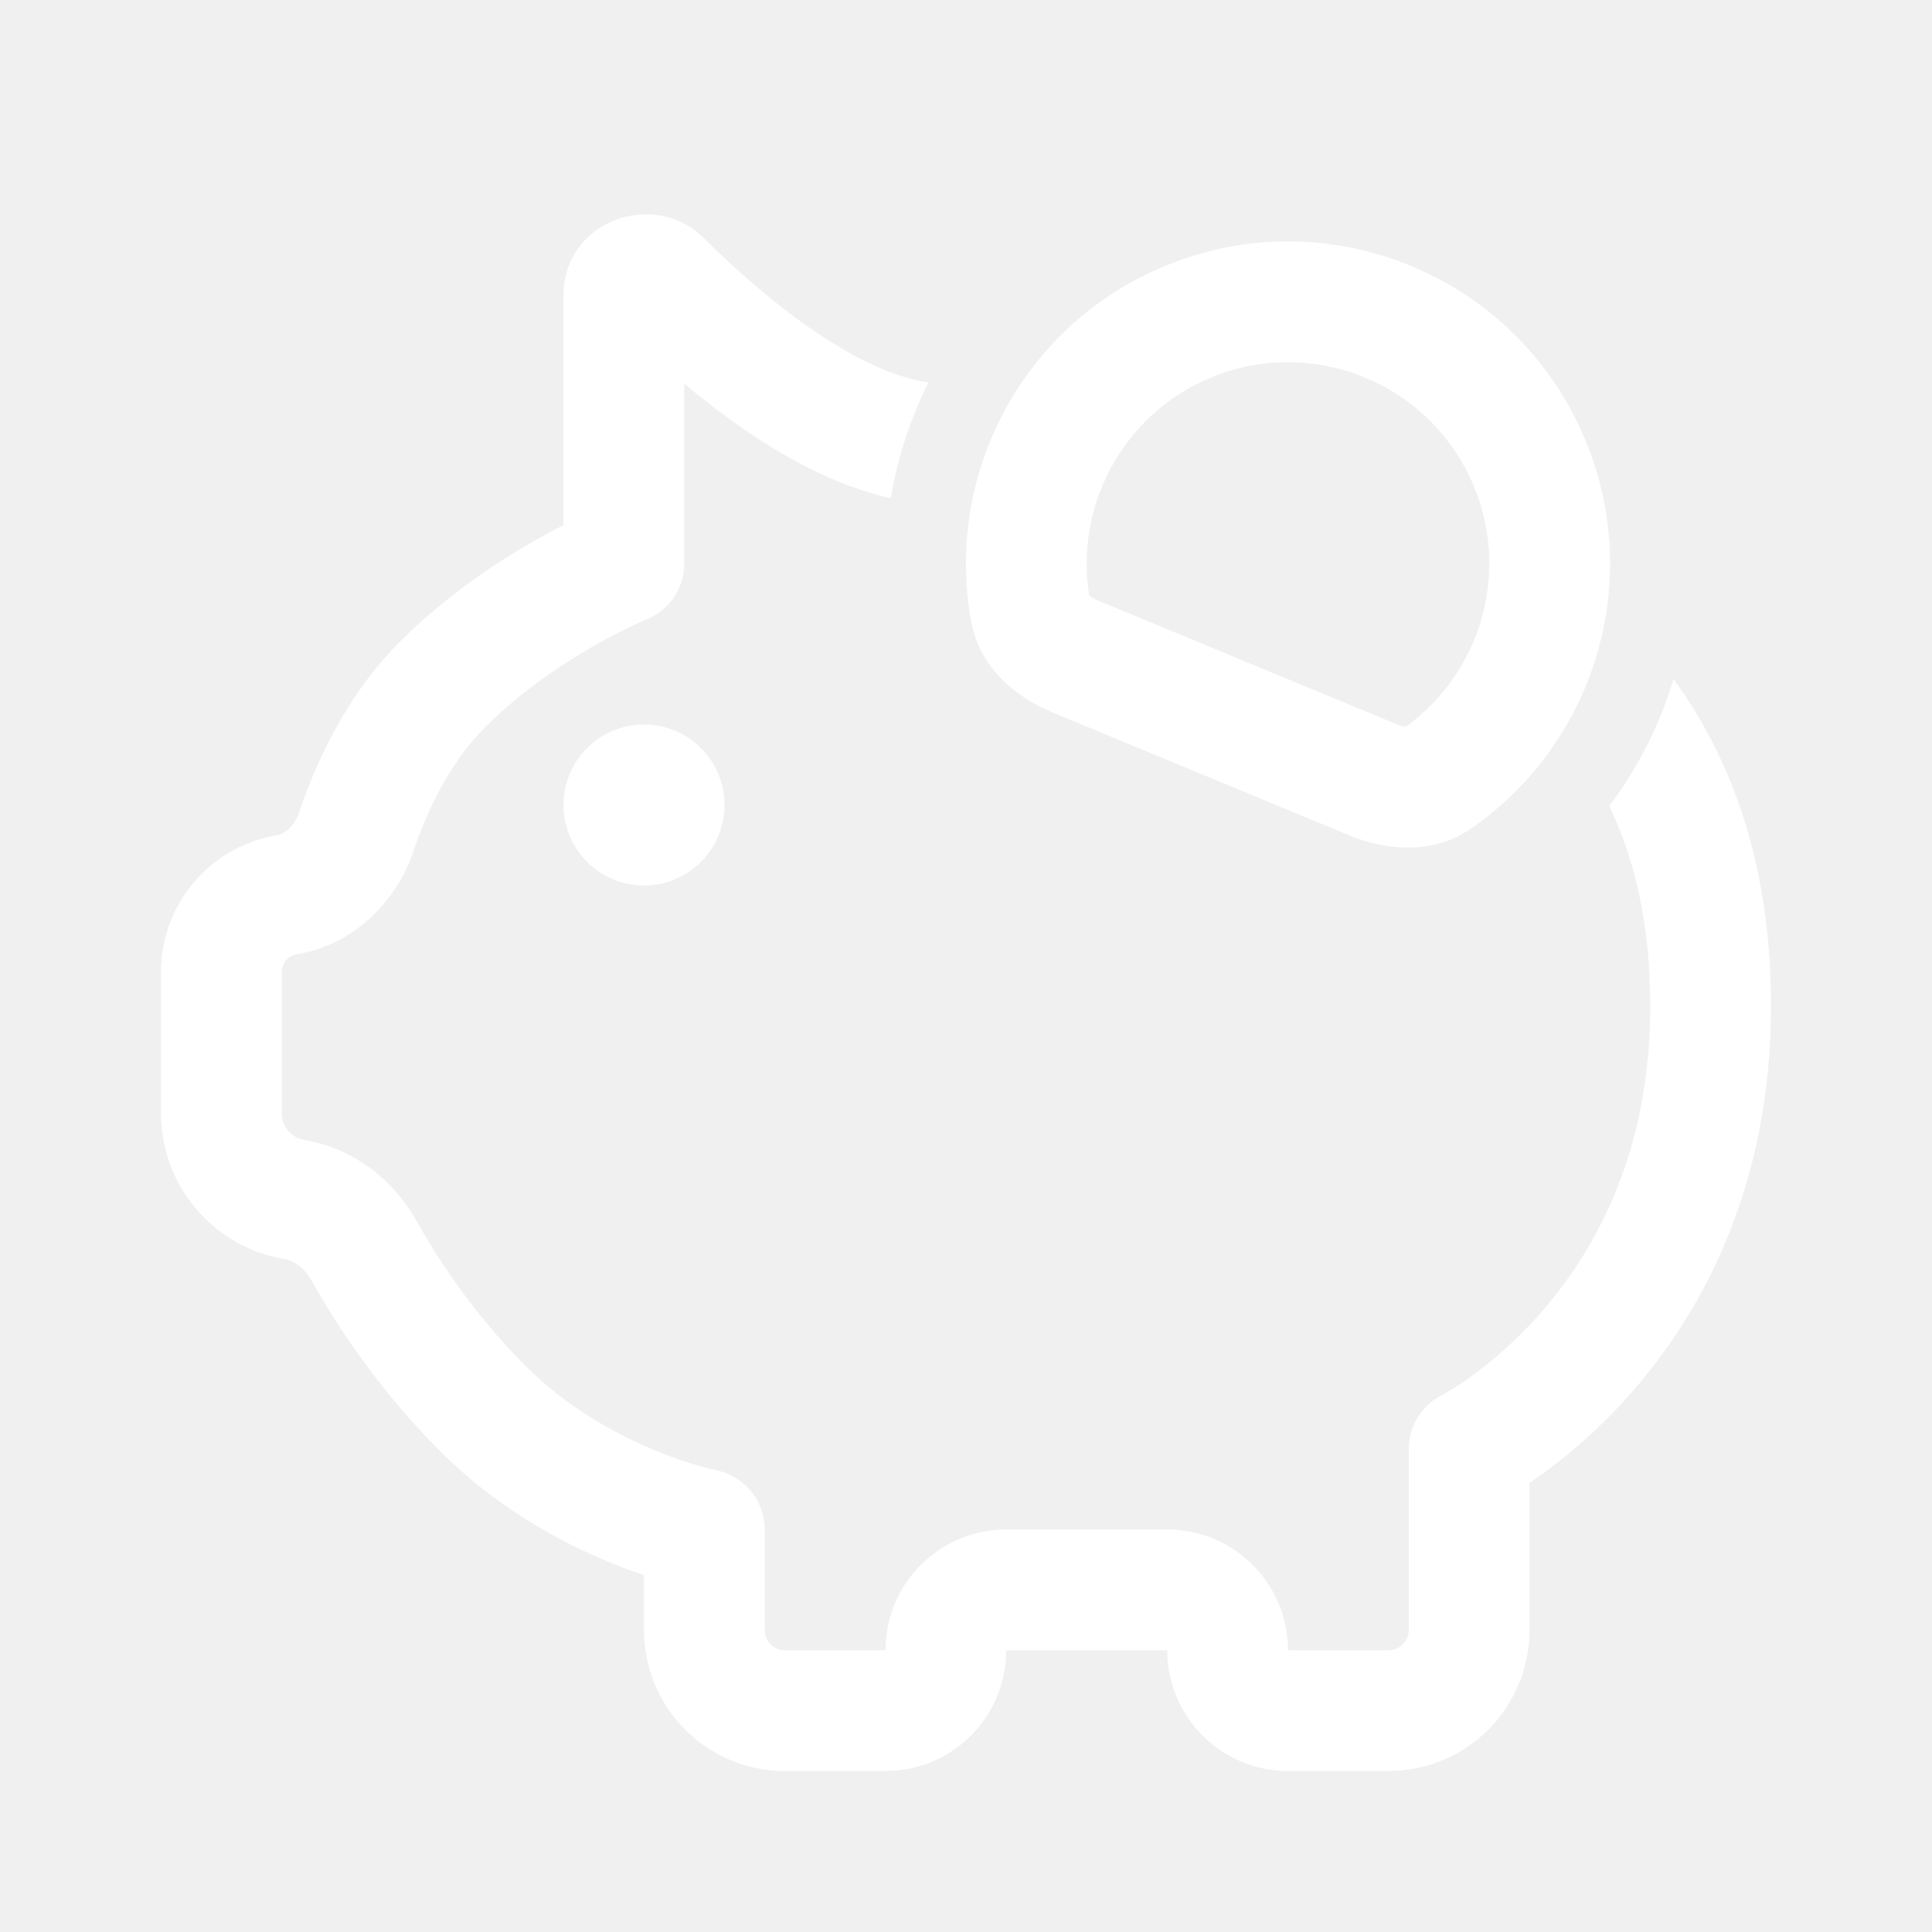
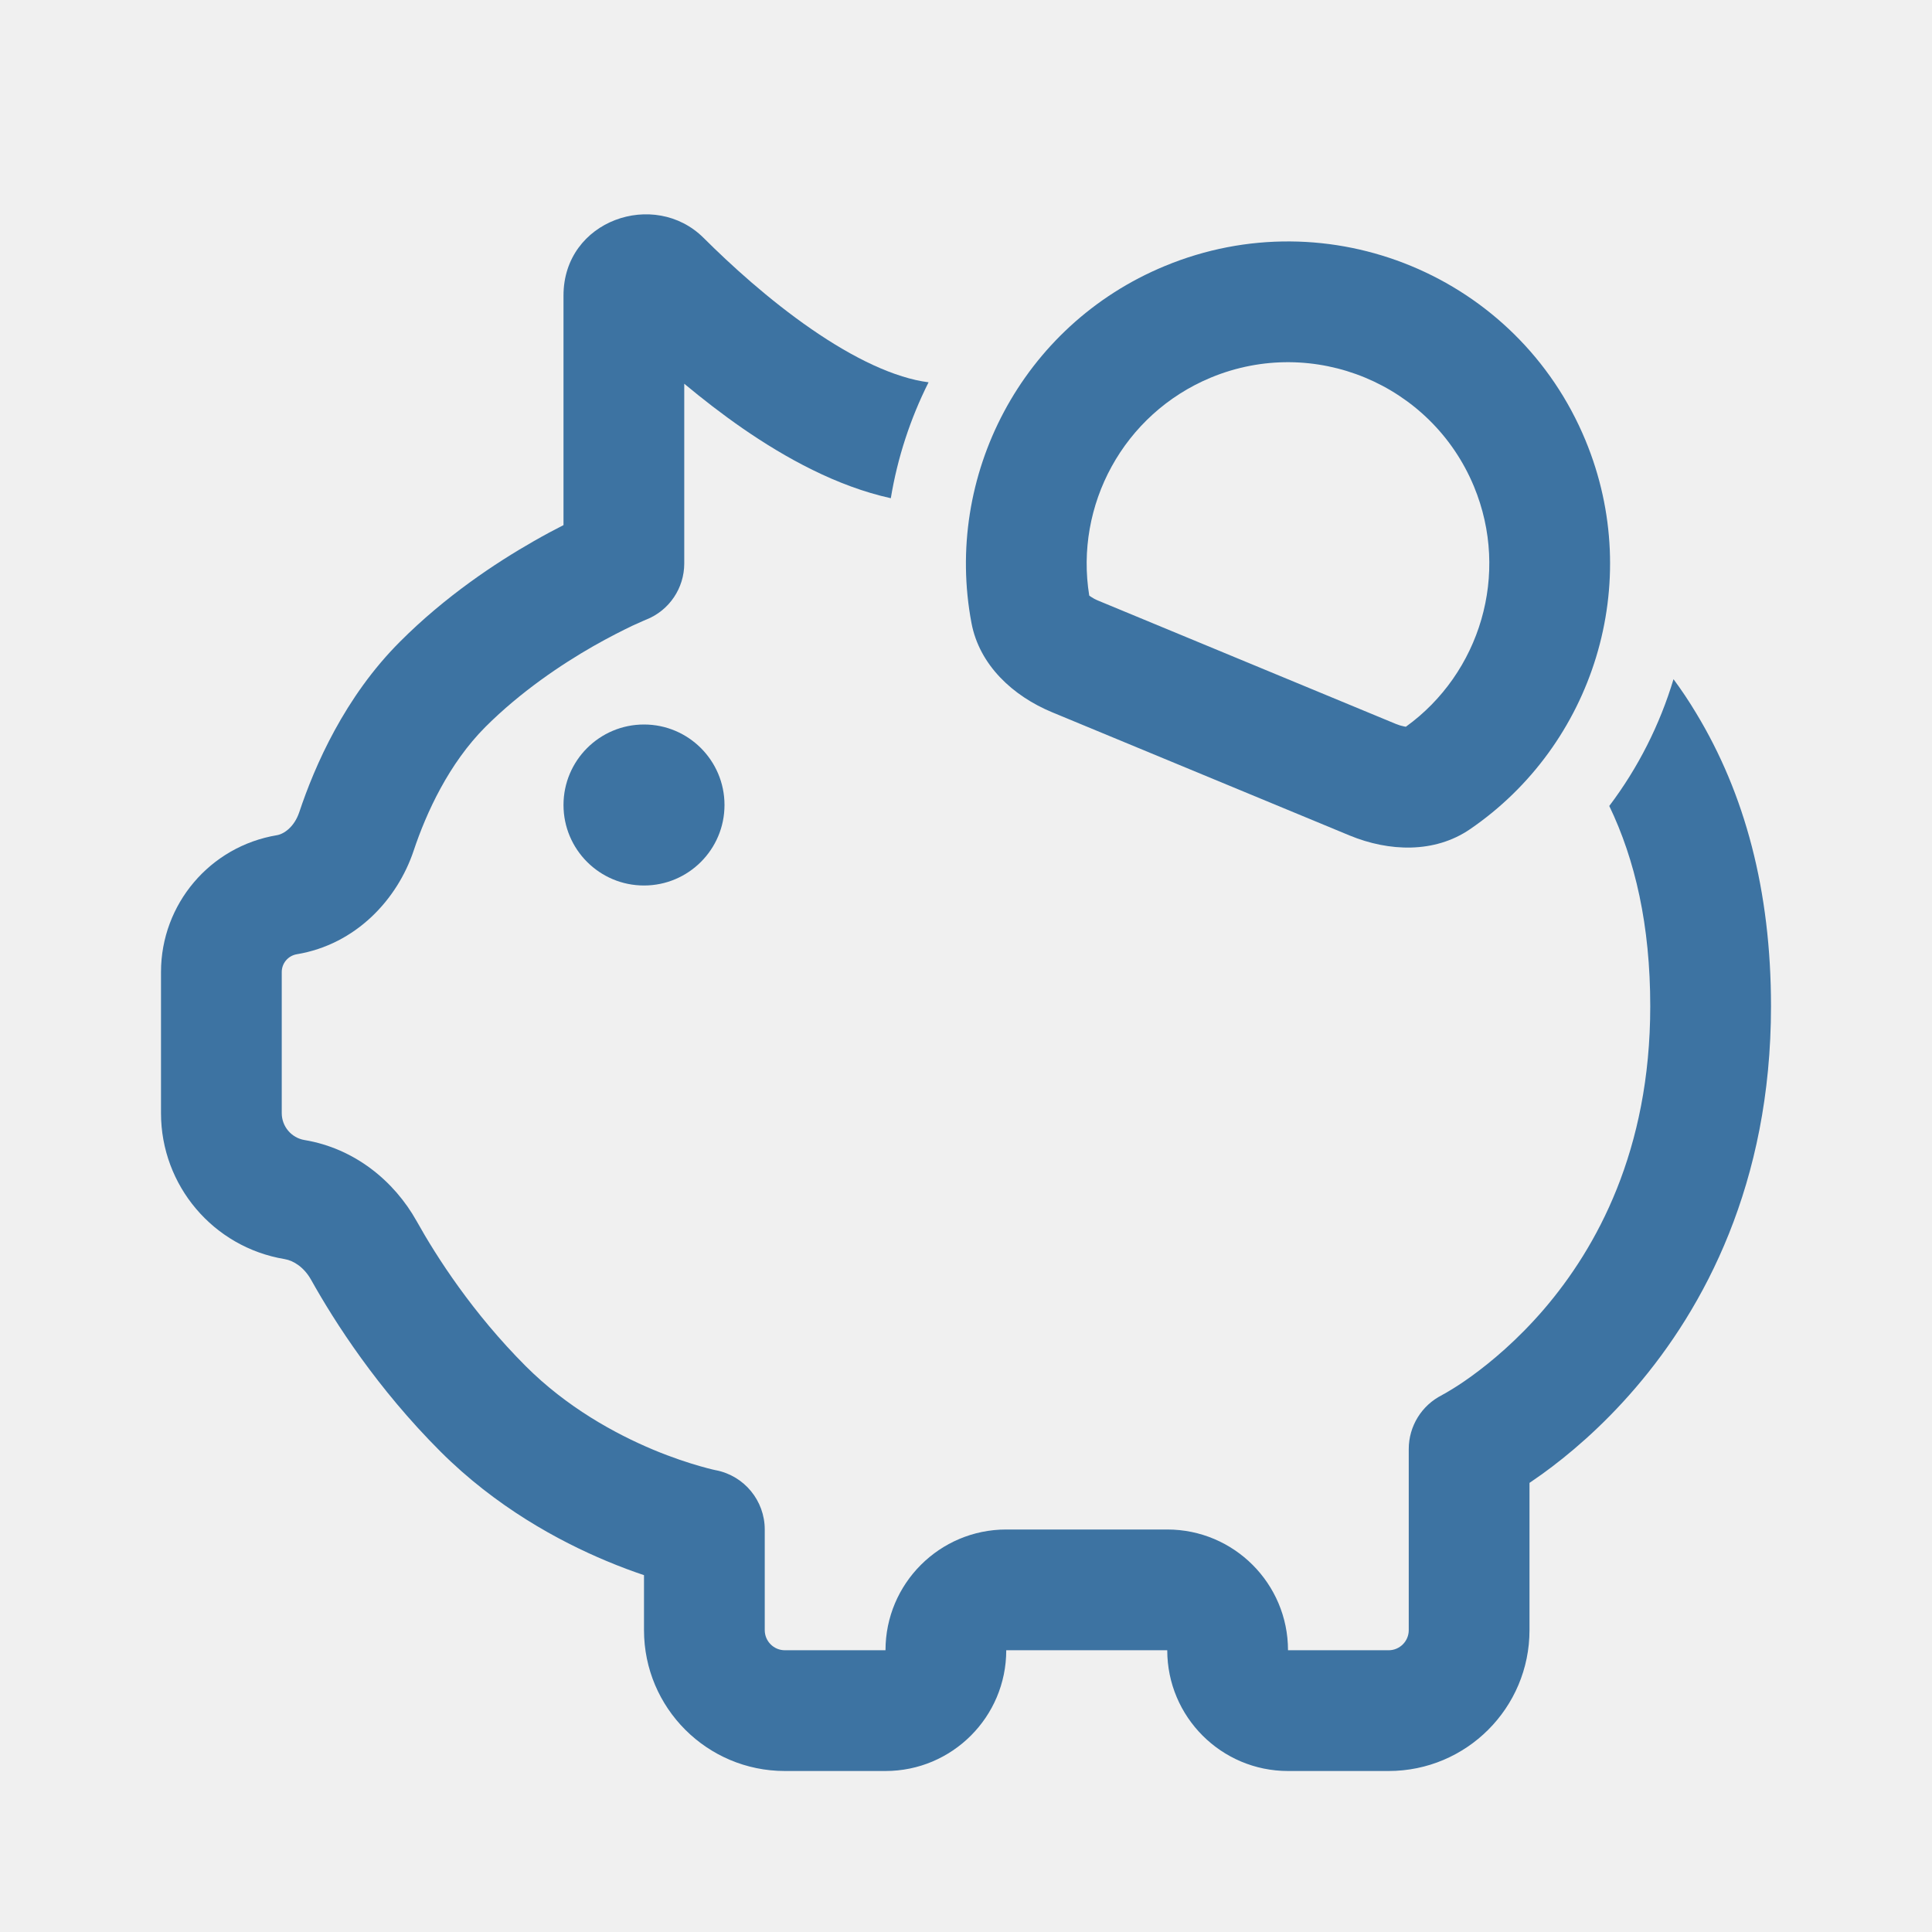
<svg xmlns="http://www.w3.org/2000/svg" width="800px" height="800px" viewBox="0 0 24 24" fill="none">
  <g id="SVGRepo_bgCarrier" stroke-width="0" />
  <g id="SVGRepo_tracerCarrier" stroke-linecap="round" stroke-linejoin="round" />
  <g id="SVGRepo_iconCarrier">
-     <path d="M10.081 4.089C10.611 4.455 11.118 4.696 11.535 4.749C11.308 5.201 11.149 5.687 11.066 6.189C10.393 6.041 9.754 5.686 9.229 5.324C8.97 5.145 8.725 4.954 8.5 4.767V7C8.5 7.306 8.314 7.582 8.03 7.696L8.024 7.698C8.017 7.701 8.007 7.706 7.992 7.712C7.963 7.725 7.917 7.745 7.858 7.772C7.741 7.828 7.571 7.913 7.372 8.026C6.97 8.256 6.468 8.593 6.03 9.03C5.577 9.484 5.297 10.093 5.139 10.566C4.937 11.173 4.421 11.732 3.687 11.854C3.579 11.872 3.5 11.966 3.5 12.075V13.828C3.5 13.993 3.62 14.135 3.783 14.162C4.407 14.266 4.898 14.673 5.175 15.168C5.426 15.618 5.873 16.312 6.53 16.97C7.041 17.481 7.636 17.808 8.115 18.009C8.352 18.108 8.555 18.173 8.695 18.213C8.765 18.233 8.819 18.247 8.853 18.255C8.87 18.259 8.882 18.262 8.889 18.263L8.894 18.264L8.895 18.264C9.246 18.333 9.5 18.642 9.5 19V20.25C9.5 20.388 9.612 20.5 9.75 20.5H11C11 19.672 11.672 19 12.5 19H14.5C15.328 19 16 19.672 16 20.5H17.25C17.388 20.5 17.5 20.388 17.5 20.25V18C17.5 17.717 17.66 17.458 17.912 17.331L17.925 17.323C17.939 17.316 17.963 17.303 17.995 17.283C18.06 17.245 18.159 17.183 18.28 17.095C18.522 16.92 18.851 16.646 19.181 16.262C19.833 15.501 20.5 14.294 20.5 12.5C20.5 11.493 20.312 10.68 19.991 10.012C20.349 9.538 20.619 9.003 20.789 8.437C20.889 8.572 20.983 8.713 21.071 8.86C21.675 9.858 22 11.063 22 12.5C22 14.706 21.167 16.249 20.319 17.238C19.899 17.729 19.478 18.08 19.158 18.311C19.102 18.351 19.049 18.388 19 18.421V20.25C19 21.217 18.216 22 17.25 22H16C15.172 22 14.5 21.328 14.5 20.5H12.5C12.5 21.328 11.828 22 11 22H9.75C8.784 22 8 21.217 8 20.25V19.567C7.862 19.521 7.705 19.463 7.536 19.392C6.94 19.143 6.16 18.72 5.47 18.03C4.686 17.246 4.161 16.428 3.865 15.899C3.778 15.743 3.648 15.66 3.536 15.641C2.65 15.494 2 14.727 2 13.828V12.075C2 11.232 2.609 10.513 3.441 10.375C3.527 10.36 3.655 10.274 3.717 10.091C3.909 9.515 4.282 8.657 4.97 7.97C5.532 7.407 6.155 6.994 6.628 6.724C6.764 6.646 6.89 6.579 7 6.523V3.671C7 2.733 8.131 2.348 8.74 2.955C9.07 3.284 9.55 3.723 10.081 4.089Z" fill="#fff" />
-     <path d="M13.07 8.848C12.58 8.645 12.166 8.26 12.068 7.739C11.724 5.917 12.689 4.042 14.469 3.305C16.51 2.459 18.85 3.428 19.695 5.469C20.433 7.249 19.79 9.257 18.259 10.302C17.821 10.601 17.256 10.581 16.766 10.379L13.07 8.848ZM17.464 9.028C18.384 8.365 18.762 7.134 18.31 6.043C17.781 4.768 16.319 4.162 15.043 4.69C13.952 5.143 13.349 6.28 13.531 7.399C13.537 7.403 13.544 7.409 13.553 7.414C13.576 7.43 13.607 7.447 13.644 7.462L17.34 8.993C17.377 9.008 17.41 9.018 17.438 9.023C17.448 9.025 17.457 9.027 17.464 9.028Z" fill="#fff" />
-     <path d="M9 10C9 10.552 8.552 11 8 11C7.448 11 7 10.552 7 10C7 9.448 7.448 9 8 9C8.552 9 9 9.448 9 10Z" fill="#fff" />
+     <path d="M10.081 4.089C10.611 4.455 11.118 4.696 11.535 4.749C11.308 5.201 11.149 5.687 11.066 6.189C10.393 6.041 9.754 5.686 9.229 5.324C8.97 5.145 8.725 4.954 8.5 4.767V7C8.5 7.306 8.314 7.582 8.03 7.696L8.024 7.698C8.017 7.701 8.007 7.706 7.992 7.712C7.963 7.725 7.917 7.745 7.858 7.772C7.741 7.828 7.571 7.913 7.372 8.026C6.97 8.256 6.468 8.593 6.03 9.03C5.577 9.484 5.297 10.093 5.139 10.566C4.937 11.173 4.421 11.732 3.687 11.854C3.579 11.872 3.5 11.966 3.5 12.075V13.828C3.5 13.993 3.62 14.135 3.783 14.162C4.407 14.266 4.898 14.673 5.175 15.168C5.426 15.618 5.873 16.312 6.53 16.97C7.041 17.481 7.636 17.808 8.115 18.009C8.352 18.108 8.555 18.173 8.695 18.213C8.765 18.233 8.819 18.247 8.853 18.255C8.87 18.259 8.882 18.262 8.889 18.263L8.894 18.264L8.895 18.264C9.246 18.333 9.5 18.642 9.5 19V20.25C9.5 20.388 9.612 20.5 9.75 20.5H11C11 19.672 11.672 19 12.5 19H14.5C15.328 19 16 19.672 16 20.5H17.25C17.388 20.5 17.5 20.388 17.5 20.25V18C17.5 17.717 17.66 17.458 17.912 17.331L17.925 17.323C17.939 17.316 17.963 17.303 17.995 17.283C18.06 17.245 18.159 17.183 18.28 17.095C18.522 16.92 18.851 16.646 19.181 16.262C19.833 15.501 20.5 14.294 20.5 12.5C20.5 11.493 20.312 10.68 19.991 10.012C20.349 9.538 20.619 9.003 20.789 8.437C20.889 8.572 20.983 8.713 21.071 8.86C21.675 9.858 22 11.063 22 12.5C22 14.706 21.167 16.249 20.319 17.238C19.899 17.729 19.478 18.08 19.158 18.311C19.102 18.351 19.049 18.388 19 18.421V20.25C19 21.217 18.216 22 17.25 22H16C15.172 22 14.5 21.328 14.5 20.5H12.5C12.5 21.328 11.828 22 11 22H9.75C8.784 22 8 21.217 8 20.25V19.567C7.862 19.521 7.705 19.463 7.536 19.392C6.94 19.143 6.16 18.72 5.47 18.03C4.686 17.246 4.161 16.428 3.865 15.899C3.778 15.743 3.648 15.66 3.536 15.641C2.65 15.494 2 14.727 2 13.828V12.075C2 11.232 2.609 10.513 3.441 10.375C3.527 10.36 3.655 10.274 3.717 10.091C3.909 9.515 4.282 8.657 4.97 7.97C5.532 7.407 6.155 6.994 6.628 6.724C6.764 6.646 6.89 6.579 7 6.523V3.671C7 2.733 8.131 2.348 8.74 2.955C9.07 3.284 9.55 3.723 10.081 4.089Z" fill="#3d73a2" />
+     <path d="M13.07 8.848C12.58 8.645 12.166 8.26 12.068 7.739C11.724 5.917 12.689 4.042 14.469 3.305C16.51 2.459 18.85 3.428 19.695 5.469C20.433 7.249 19.79 9.257 18.259 10.302C17.821 10.601 17.256 10.581 16.766 10.379L13.07 8.848ZM17.464 9.028C18.384 8.365 18.762 7.134 18.31 6.043C17.781 4.768 16.319 4.162 15.043 4.69C13.952 5.143 13.349 6.28 13.531 7.399C13.537 7.403 13.544 7.409 13.553 7.414C13.576 7.43 13.607 7.447 13.644 7.462L17.34 8.993C17.377 9.008 17.41 9.018 17.438 9.023C17.448 9.025 17.457 9.027 17.464 9.028Z" fill="#3d73a2" />
+     <path d="M9 10C9 10.552 8.552 11 8 11C7.448 11 7 10.552 7 10C7 9.448 7.448 9 8 9C8.552 9 9 9.448 9 10Z" fill="#3d73a2" />
  </g>
</svg>
